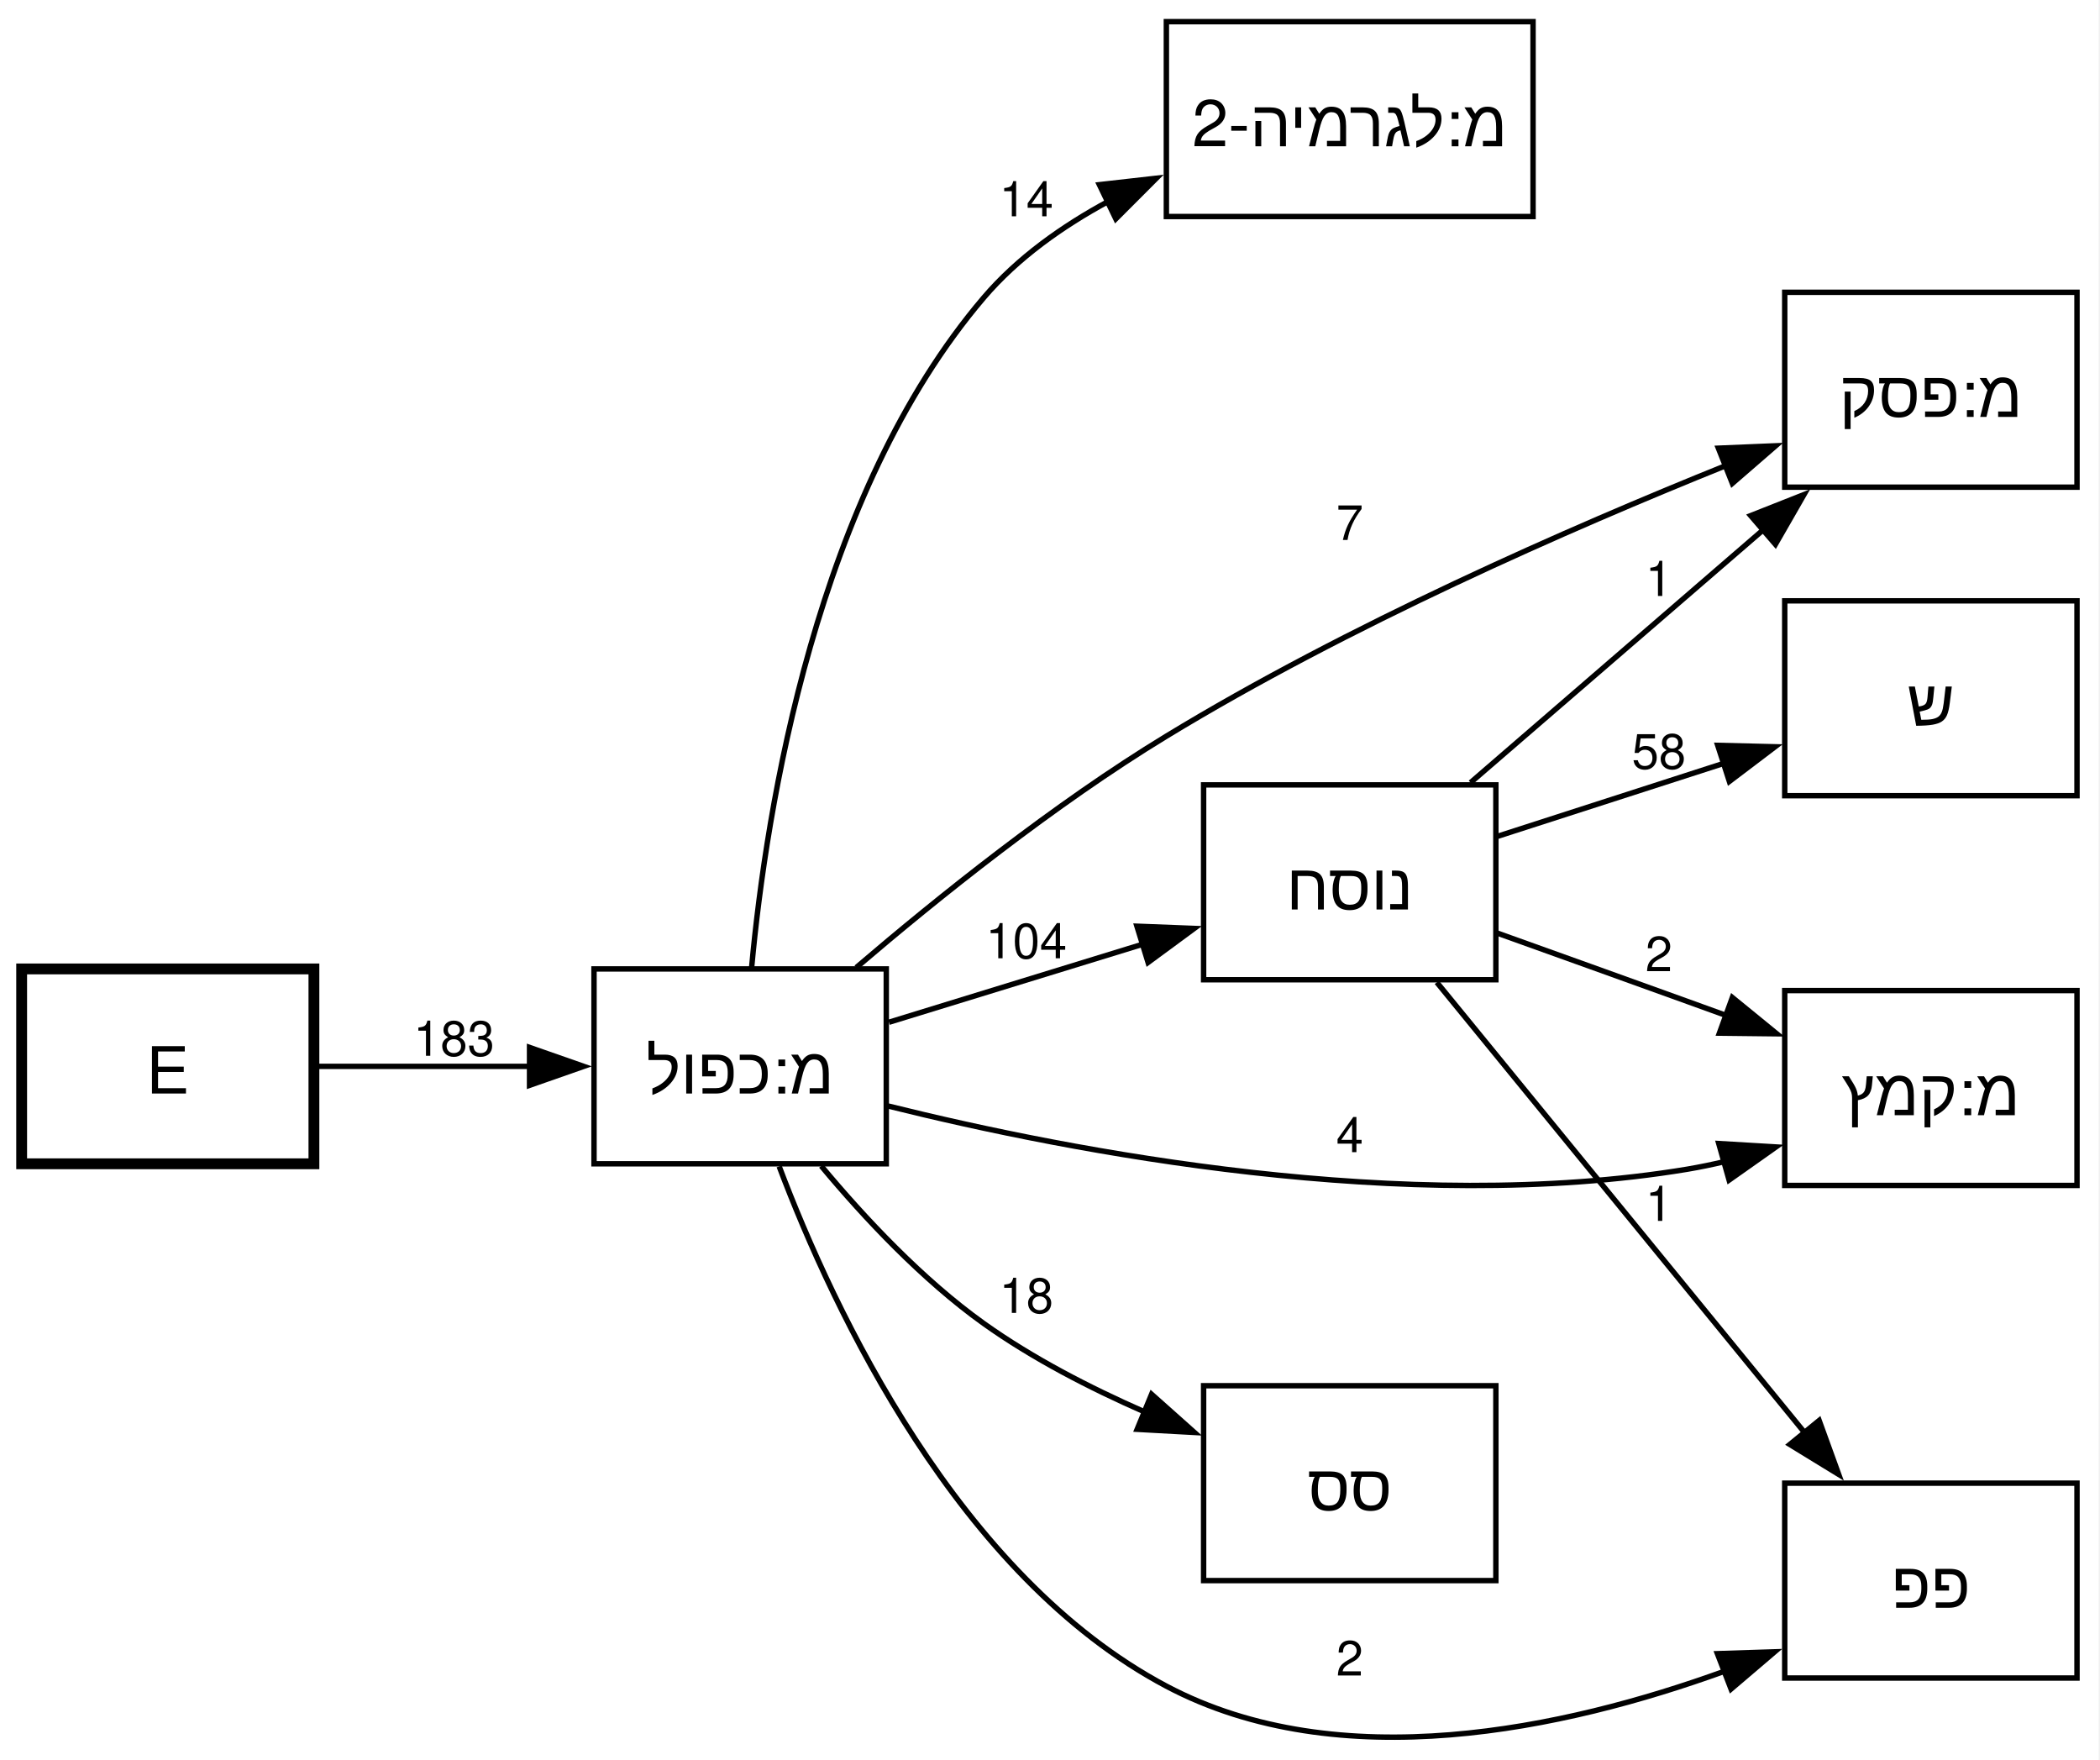
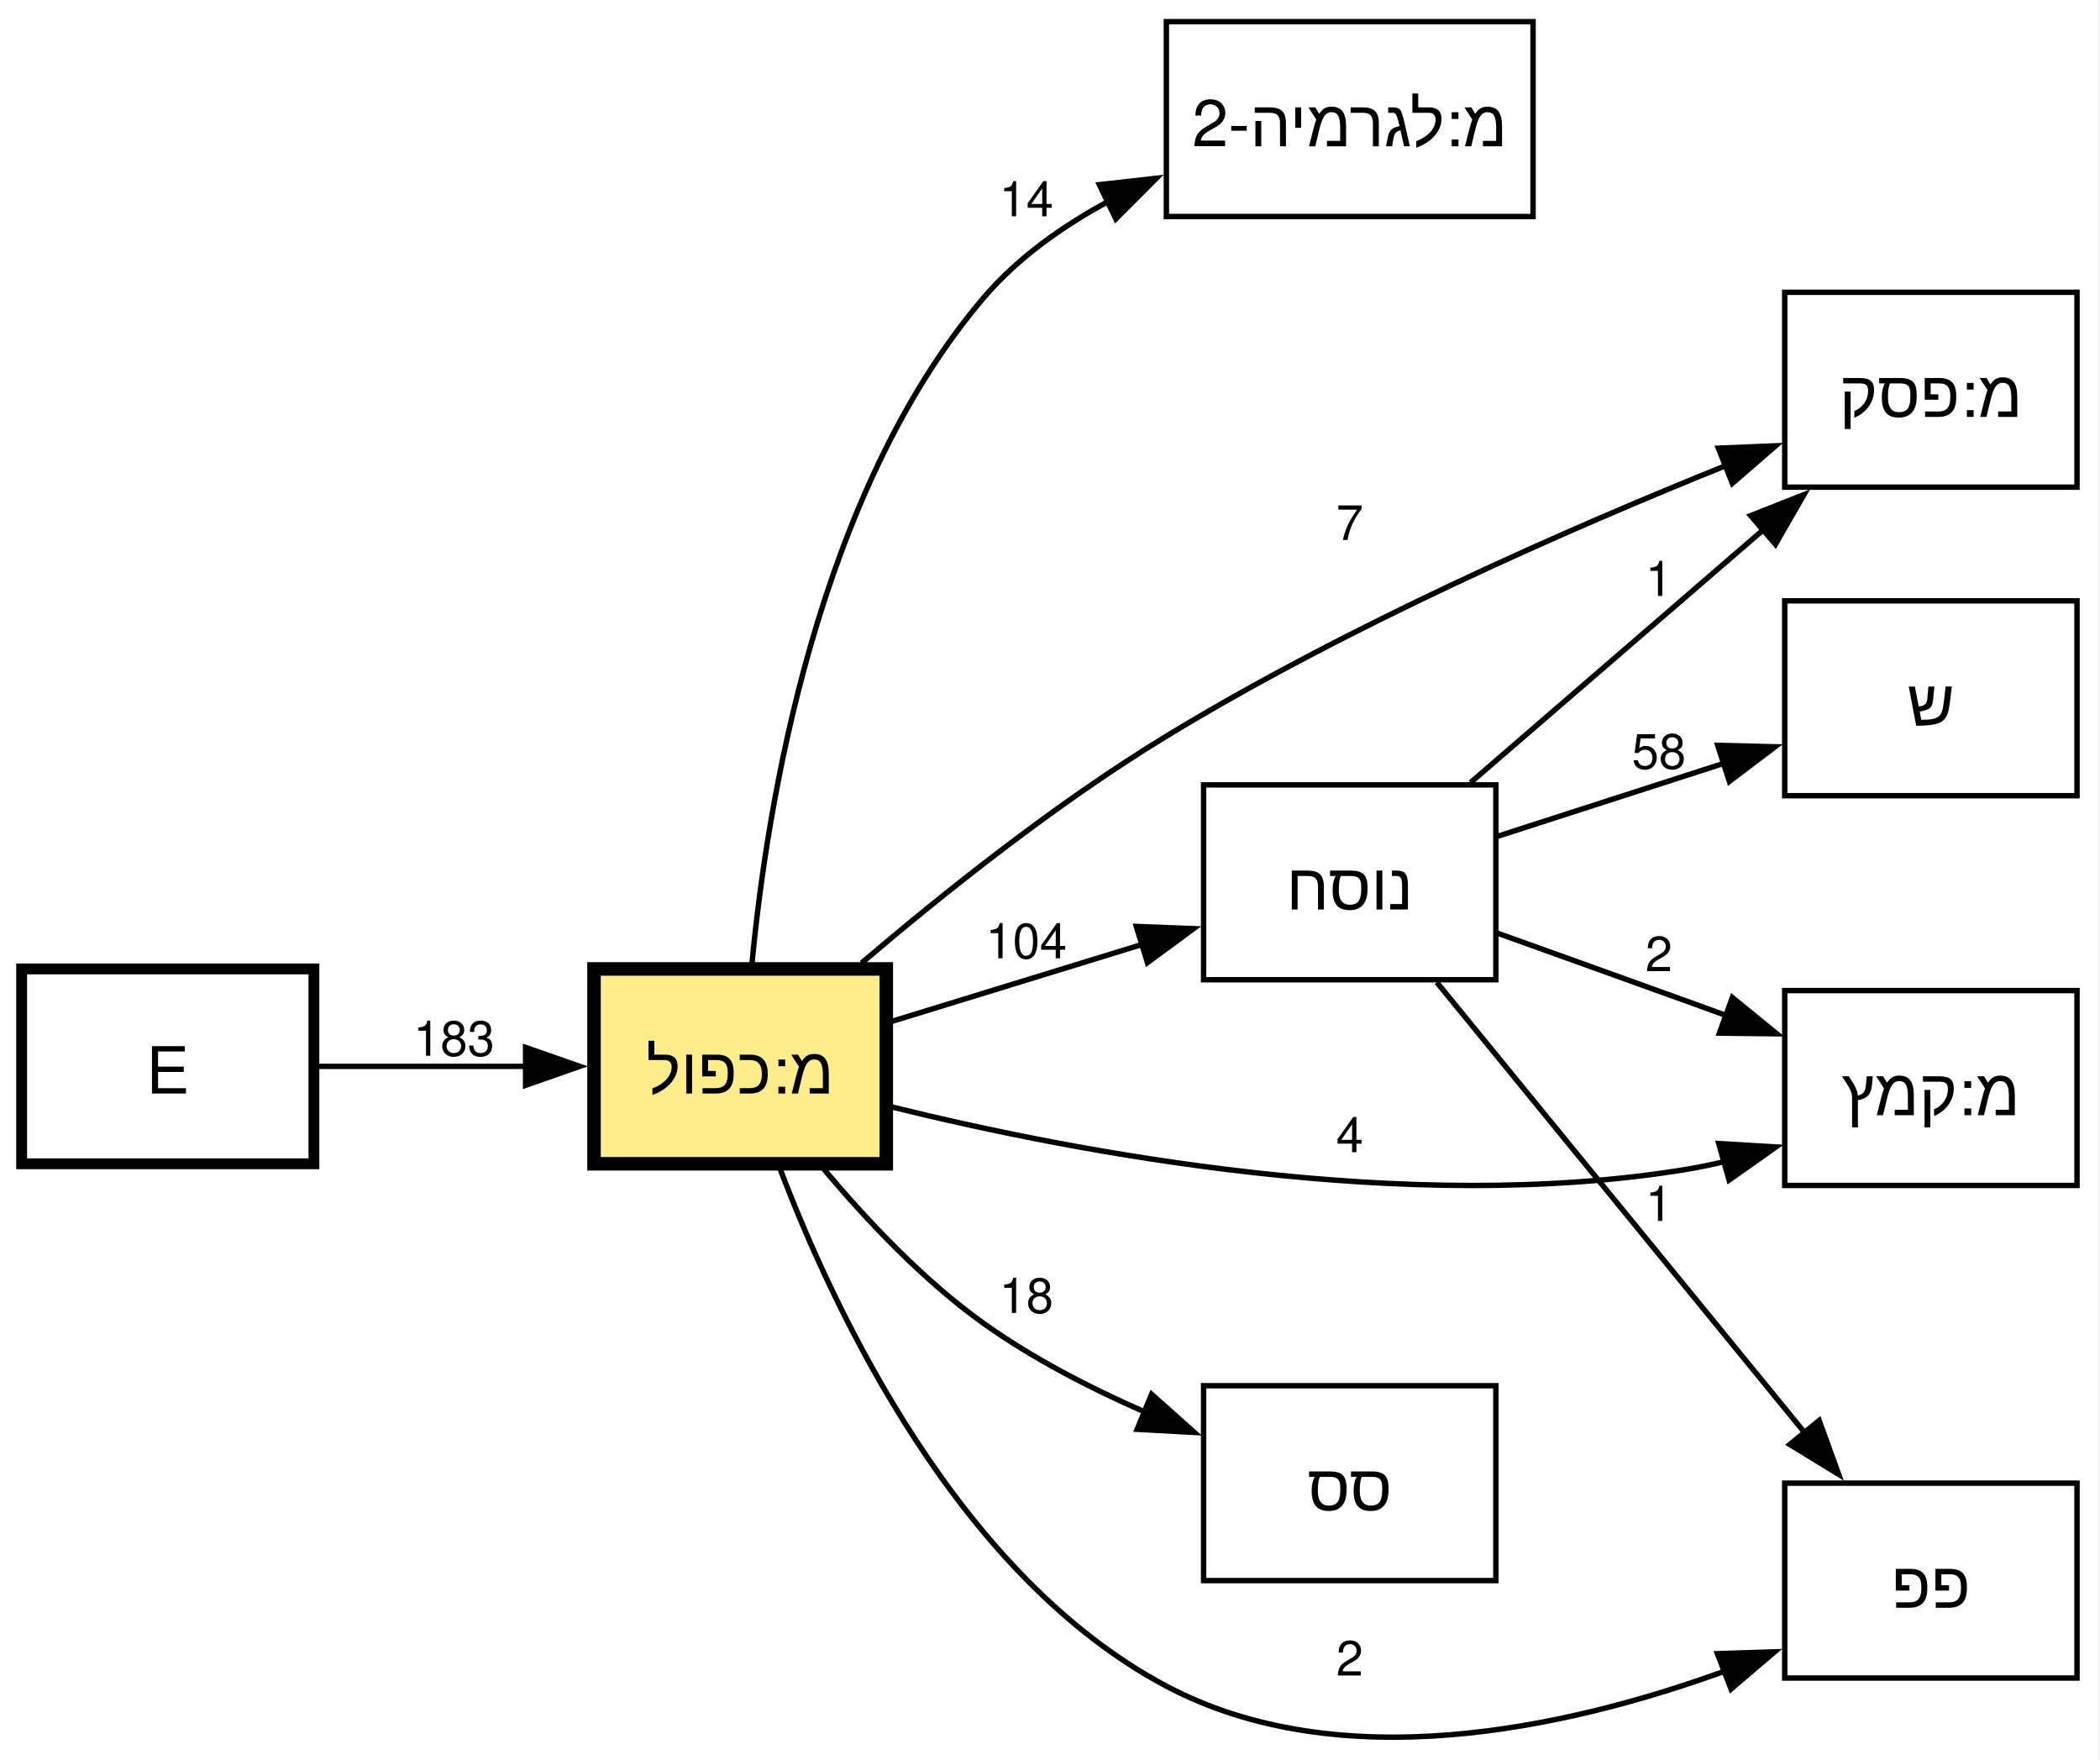
<svg xmlns="http://www.w3.org/2000/svg" width="388pt" height="325pt" viewBox="0.00 0.00 388.00 325.00">
  <g id="graph0" class="graph" transform="scale(1 1) rotate(0) translate(4 321.22)">
    <polygon fill="white" stroke="none" points="-4,4 -4,-321.22 383.75,-321.22 383.75,4 -4,4" />
    <g id="node1" class="node">
      <polygon fill="none" stroke="black" stroke-width="2" points="54,-142.22 0,-142.22 0,-106.22 54,-106.22 54,-142.22" />
      <text xml:space="preserve" text-anchor="middle" x="27" y="-119.2" font-family="SBL Hebrew,Helvetica" font-size="12.00">E</text>
    </g>
    <g id="node2" class="node">
-       <polygon fill="none" stroke="black" points="159.75,-142.22 105.75,-142.22 105.75,-106.22 159.75,-106.22 159.75,-142.22" />
+       <polygon fill="#ffec8b" stroke="black" stroke-width="2.5" points="159.75,-142.22 105.75,-142.22 105.75,-106.22 159.75,-106.22 159.75,-142.22" />
      <text xml:space="preserve" text-anchor="middle" x="132.75" y="-119.2" font-family="SBL Hebrew,Helvetica" font-size="12.00">מ:כפול</text>
    </g>
    <g id="edge1" class="edge">
-       <path fill="none" stroke="black" d="M54.45,-124.22C66.52,-124.22 81.04,-124.22 94.21,-124.22" />
-       <polygon fill="black" stroke="black" points="93.84,-127.72 103.84,-124.22 93.84,-120.72 93.84,-127.72" />
+       <path fill="none" stroke="black" d="M54.45,-124.22C66.22,-124.22 80.3,-124.22 93.21,-124.22" />
+       <polygon fill="black" stroke="black" points="93.11,-127.72 103.11,-124.22 93.11,-120.72 93.11,-127.72" />
      <text xml:space="preserve" text-anchor="middle" x="79.88" y="-126.17" font-family="Helvetica,sans-Serif" font-size="9.00">183</text>
    </g>
    <g id="node3" class="node">
      <polygon fill="none" stroke="black" points="279.25,-317.22 211.5,-317.22 211.5,-281.22 279.25,-281.22 279.25,-317.22" />
      <text xml:space="preserve" text-anchor="middle" x="245.38" y="-294.2" font-family="SBL Hebrew,Helvetica" font-size="12.00">מ:לגרמיה-2</text>
    </g>
    <g id="edge2" class="edge">
-       <path fill="none" stroke="black" d="M134.88,-142.55C137.59,-171.91 146.78,-229.88 177.75,-266.22 184.01,-273.57 192.29,-279.44 200.88,-284.07" />
+       <path fill="none" stroke="black" d="M134.92,-143.02C137.69,-172.53 146.95,-230.08 177.75,-266.22 184.01,-273.57 192.29,-279.44 200.88,-284.07" />
      <polygon fill="black" stroke="black" points="199.12,-287.1 209.65,-288.29 202.16,-280.79 199.12,-287.1" />
      <text xml:space="preserve" text-anchor="middle" x="185.62" y="-281.26" font-family="Helvetica,sans-Serif" font-size="9.00">14</text>
    </g>
    <g id="node4" class="node">
      <polygon fill="none" stroke="black" points="379.75,-267.22 325.75,-267.22 325.75,-231.22 379.75,-231.22 379.75,-267.22" />
      <text xml:space="preserve" text-anchor="middle" x="352.75" y="-244.2" font-family="SBL Hebrew,Helvetica" font-size="12.00">מ:פסק</text>
    </g>
    <g id="edge3" class="edge">
-       <path fill="none" stroke="black" d="M154.21,-142.48C169.35,-155.42 190.83,-172.65 211.5,-185.22 244.95,-205.58 285.98,-223.57 314.99,-235.25" />
+       <path fill="none" stroke="black" d="M155.19,-143.31C170.26,-156.15 191.27,-172.92 211.5,-185.22 244.95,-205.58 285.98,-223.57 314.99,-235.25" />
      <polygon fill="black" stroke="black" points="313.49,-238.42 324.08,-238.86 316.07,-231.92 313.49,-238.42" />
      <text xml:space="preserve" text-anchor="middle" x="245.38" y="-221.47" font-family="Helvetica,sans-Serif" font-size="9.00">7</text>
    </g>
    <g id="node5" class="node">
      <polygon fill="none" stroke="black" points="379.75,-138.22 325.75,-138.22 325.75,-102.22 379.75,-102.22 379.75,-138.22" />
      <text xml:space="preserve" text-anchor="middle" x="352.75" y="-115.2" font-family="SBL Hebrew,Helvetica" font-size="12.00">מ:קמץ</text>
    </g>
    <g id="edge4" class="edge">
-       <path fill="none" stroke="black" d="M160.11,-116.89C194.3,-108.39 255.74,-96.6 307.75,-105.22 310.05,-105.61 312.39,-106.09 314.74,-106.65" />
+       <path fill="none" stroke="black" d="M160.7,-116.74C195.01,-108.26 256.04,-96.65 307.75,-105.22 310.05,-105.61 312.39,-106.09 314.74,-106.65" />
      <polygon fill="black" stroke="black" points="313.56,-109.96 324.13,-109.33 315.47,-103.22 313.56,-109.96" />
      <text xml:space="preserve" text-anchor="middle" x="245.38" y="-108.37" font-family="Helvetica,sans-Serif" font-size="9.00">4</text>
    </g>
    <g id="node6" class="node">
      <polygon fill="none" stroke="black" points="272.38,-176.22 218.38,-176.22 218.38,-140.22 272.38,-140.22 272.38,-176.22" />
      <text xml:space="preserve" text-anchor="middle" x="245.38" y="-153.2" font-family="SBL Hebrew,Helvetica" font-size="12.00">נוסח</text>
    </g>
    <g id="edge5" class="edge">
-       <path fill="none" stroke="black" d="M160.25,-132.37C174.34,-136.7 191.9,-142.09 207.32,-146.84" />
-       <polygon fill="black" stroke="black" points="206.06,-150.11 216.65,-149.7 208.12,-143.42 206.06,-150.11" />
+       <path fill="none" stroke="black" d="M160.81,-132.54C174.81,-136.84 192.11,-142.16 207.34,-146.84" />
+       <polygon fill="black" stroke="black" points="205.94,-150.07 216.53,-149.66 208,-143.38 205.94,-150.07" />
      <text xml:space="preserve" text-anchor="middle" x="185.62" y="-144.19" font-family="Helvetica,sans-Serif" font-size="9.00">104</text>
    </g>
    <g id="node7" class="node">
      <polygon fill="none" stroke="black" points="272.38,-65.22 218.38,-65.22 218.38,-29.22 272.38,-29.22 272.38,-65.22" />
      <text xml:space="preserve" text-anchor="middle" x="245.38" y="-42.2" font-family="SBL Hebrew,Helvetica" font-size="12.00">סס</text>
    </g>
    <g id="edge6" class="edge">
-       <path fill="none" stroke="black" d="M147.73,-105.82C155.73,-96.22 166.41,-84.83 177.75,-76.72 186.75,-70.3 197.36,-64.82 207.45,-60.4" />
+       <path fill="none" stroke="black" d="M148.12,-105.36C156.07,-95.86 166.59,-84.69 177.75,-76.72 186.75,-70.3 197.36,-64.82 207.45,-60.4" />
      <polygon fill="black" stroke="black" points="208.77,-63.64 216.68,-56.59 206.1,-57.17 208.77,-63.64" />
      <text xml:space="preserve" text-anchor="middle" x="185.62" y="-78.67" font-family="Helvetica,sans-Serif" font-size="9.00">18</text>
    </g>
    <g id="node8" class="node">
      <polygon fill="none" stroke="black" points="379.75,-47.22 325.75,-47.22 325.75,-11.22 379.75,-11.22 379.75,-47.22" />
      <text xml:space="preserve" text-anchor="middle" x="352.75" y="-24.2" font-family="SBL Hebrew,Helvetica" font-size="12.00">פפ</text>
    </g>
    <g id="edge7" class="edge">
-       <path fill="none" stroke="black" d="M139.96,-105.74C150.11,-78.89 173.07,-30.08 211.5,-9.72 243.48,7.21 285.05,-1.77 314.61,-12.47" />
+       <path fill="none" stroke="black" d="M140.13,-105.29C150.37,-78.35 173.28,-29.97 211.5,-9.72 243.48,7.21 285.05,-1.77 314.61,-12.47" />
      <polygon fill="black" stroke="black" points="313.31,-15.72 323.89,-16.06 315.83,-9.19 313.31,-15.72" />
      <text xml:space="preserve" text-anchor="middle" x="245.38" y="-11.67" font-family="Helvetica,sans-Serif" font-size="9.00">2</text>
    </g>
    <g id="edge8" class="edge">
      <path fill="none" stroke="black" d="M267.7,-176.64C283.27,-190.08 304.58,-208.49 321.85,-223.4" />
      <polygon fill="black" stroke="black" points="319.46,-225.96 329.31,-229.85 324.03,-220.66 319.46,-225.96" />
      <text xml:space="preserve" text-anchor="middle" x="302.5" y="-211.12" font-family="Helvetica,sans-Serif" font-size="9.00">1</text>
    </g>
    <g id="edge9" class="edge">
      <path fill="none" stroke="black" d="M272.67,-148.83C283.53,-144.94 296.25,-140.37 307.75,-136.22 310.11,-135.37 312.54,-134.49 314.99,-133.6" />
      <polygon fill="black" stroke="black" points="316.07,-136.94 324.28,-130.24 313.68,-130.36 316.07,-136.94" />
      <text xml:space="preserve" text-anchor="middle" x="302.5" y="-141.79" font-family="Helvetica,sans-Serif" font-size="9.00">2</text>
    </g>
    <g id="edge10" class="edge">
      <path fill="none" stroke="black" d="M261.47,-139.74C279.31,-117.9 309.15,-81.37 329.61,-56.33" />
      <polygon fill="black" stroke="black" points="332.11,-58.8 335.72,-48.84 326.69,-54.37 332.11,-58.8" />
      <text xml:space="preserve" text-anchor="middle" x="302.5" y="-95.67" font-family="Helvetica,sans-Serif" font-size="9.00">1</text>
    </g>
    <g id="node9" class="node">
      <polygon fill="none" stroke="black" points="379.75,-210.22 325.75,-210.22 325.75,-174.22 379.75,-174.22 379.75,-210.22" />
      <text xml:space="preserve" text-anchor="middle" x="352.75" y="-187.2" font-family="SBL Hebrew,Helvetica" font-size="12.00">ש</text>
    </g>
    <g id="edge11" class="edge">
      <path fill="none" stroke="black" d="M272.69,-166.72C285.39,-170.81 300.84,-175.8 314.71,-180.27" />
      <polygon fill="black" stroke="black" points="313.37,-183.52 323.96,-183.26 315.52,-176.86 313.37,-183.52" />
      <text xml:space="preserve" text-anchor="middle" x="302.5" y="-179.21" font-family="Helvetica,sans-Serif" font-size="9.00">58</text>
    </g>
  </g>
</svg>
